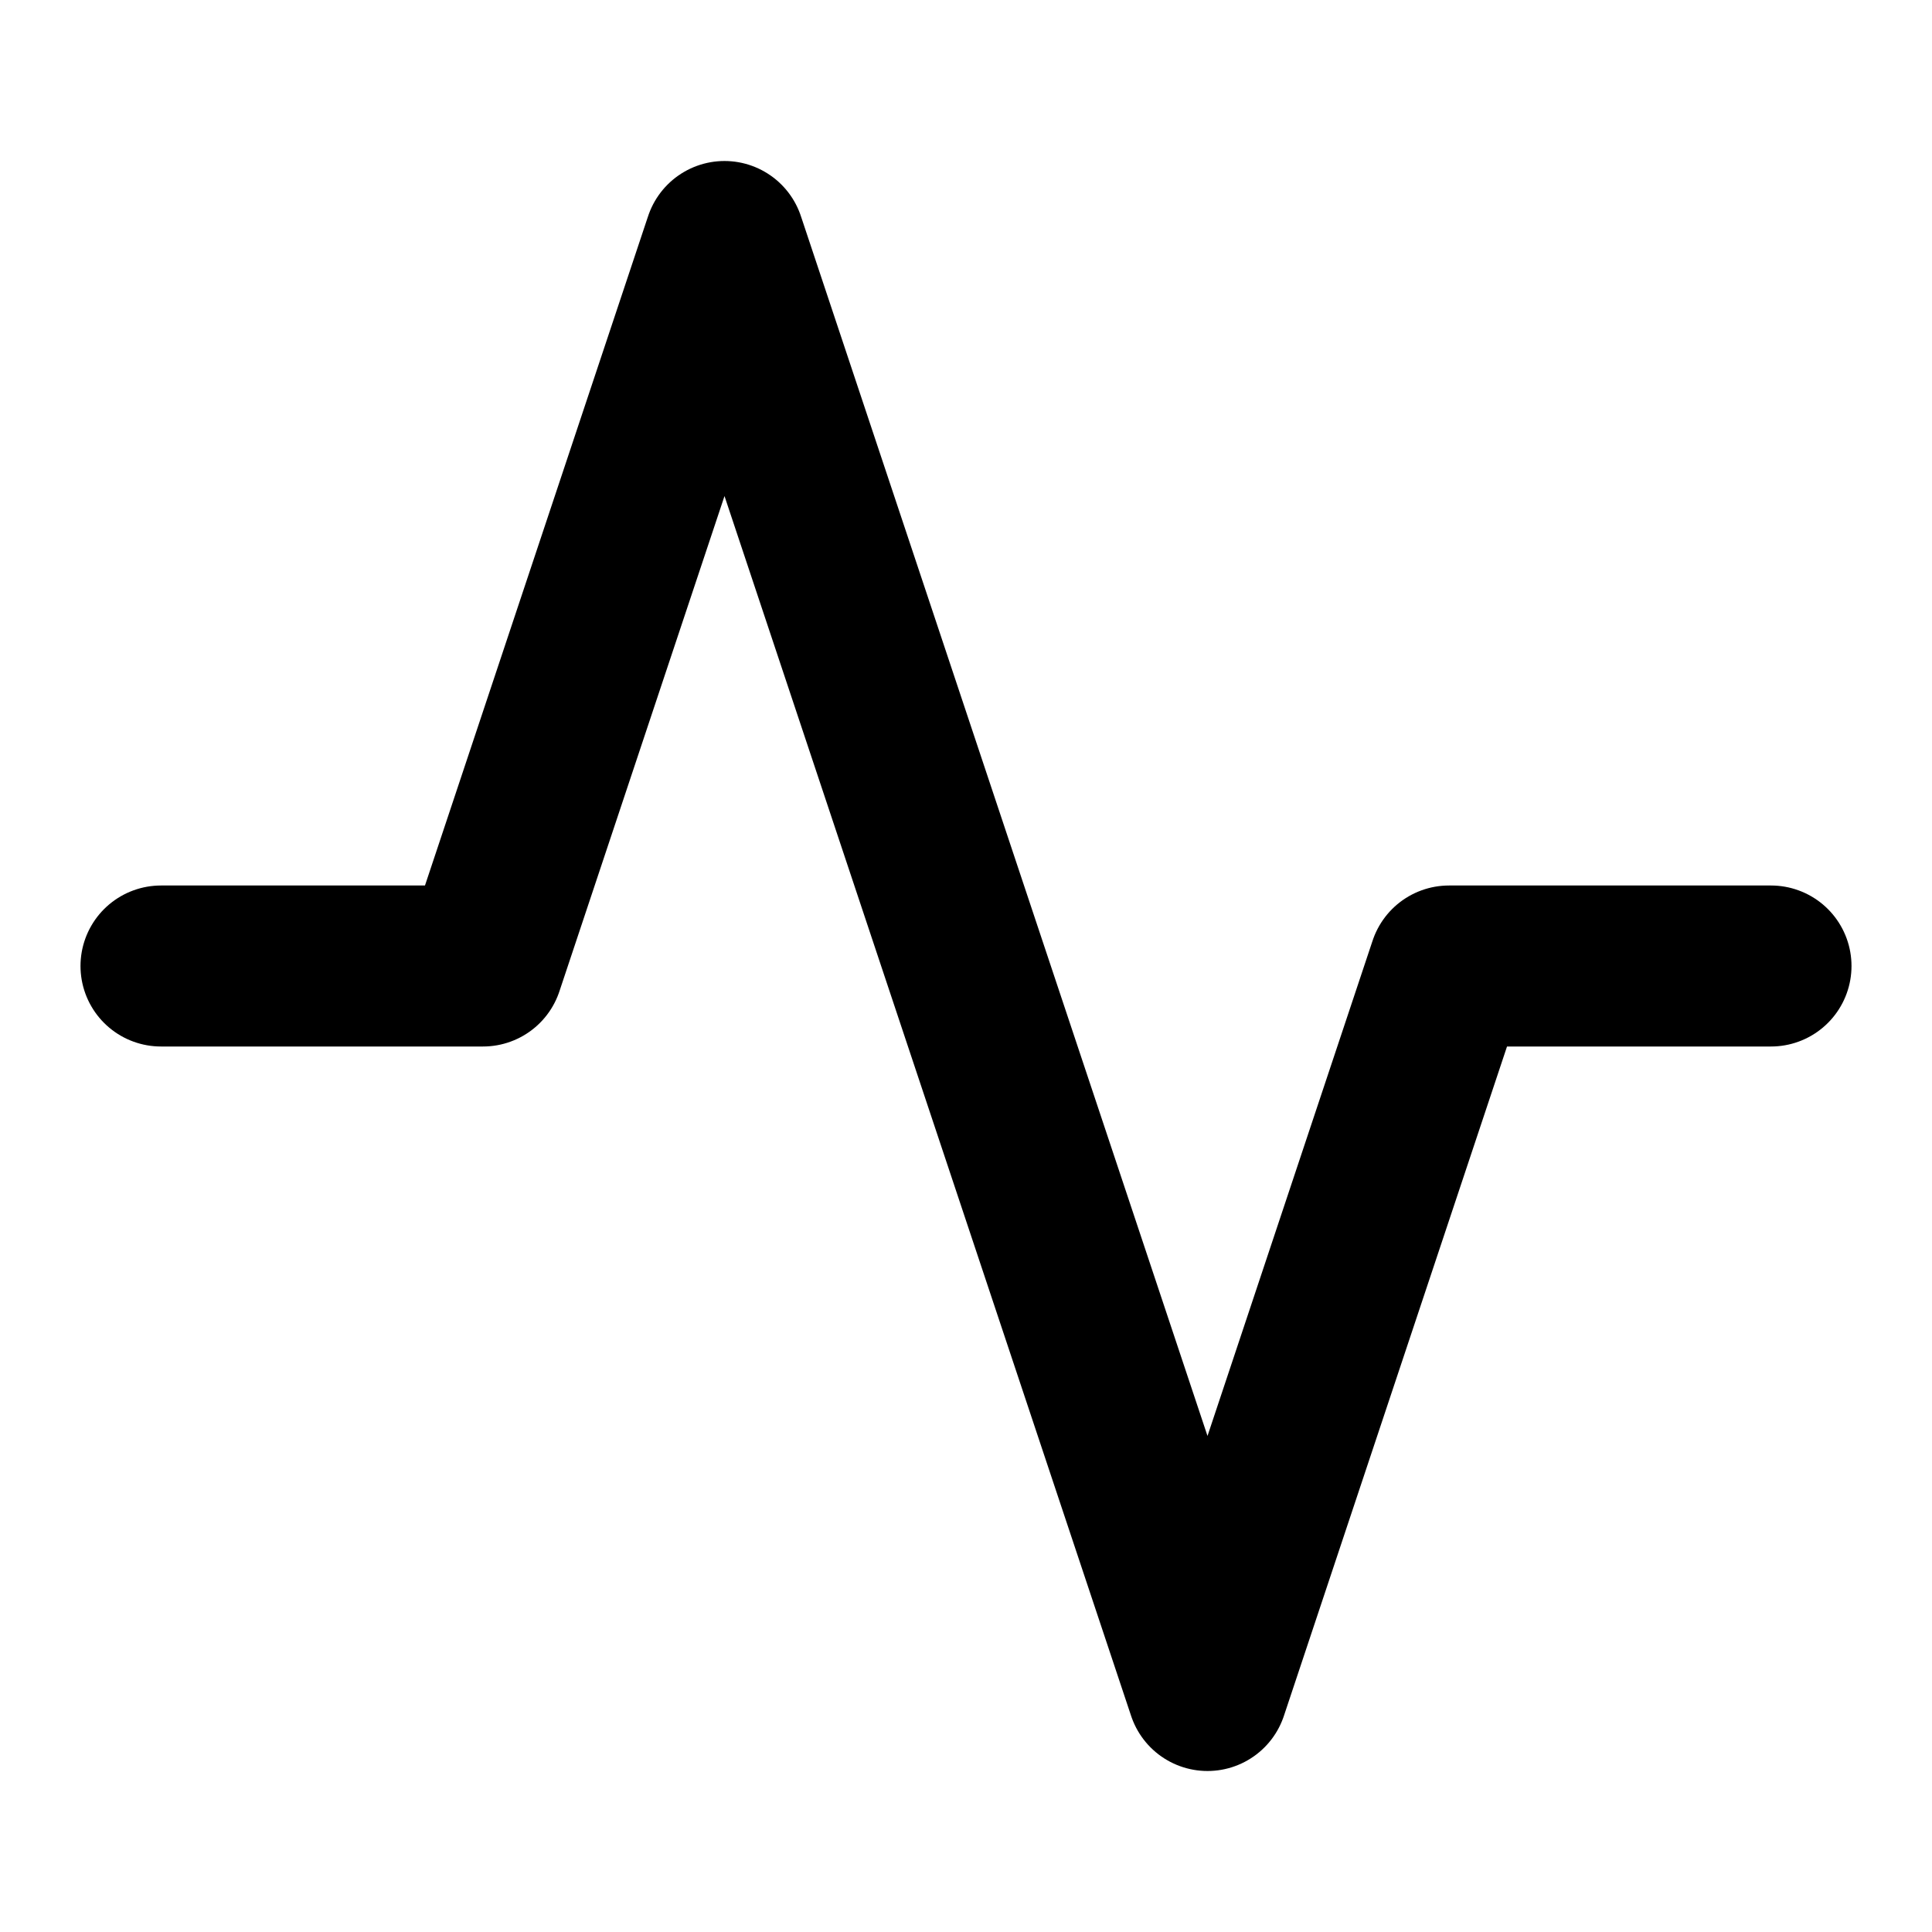
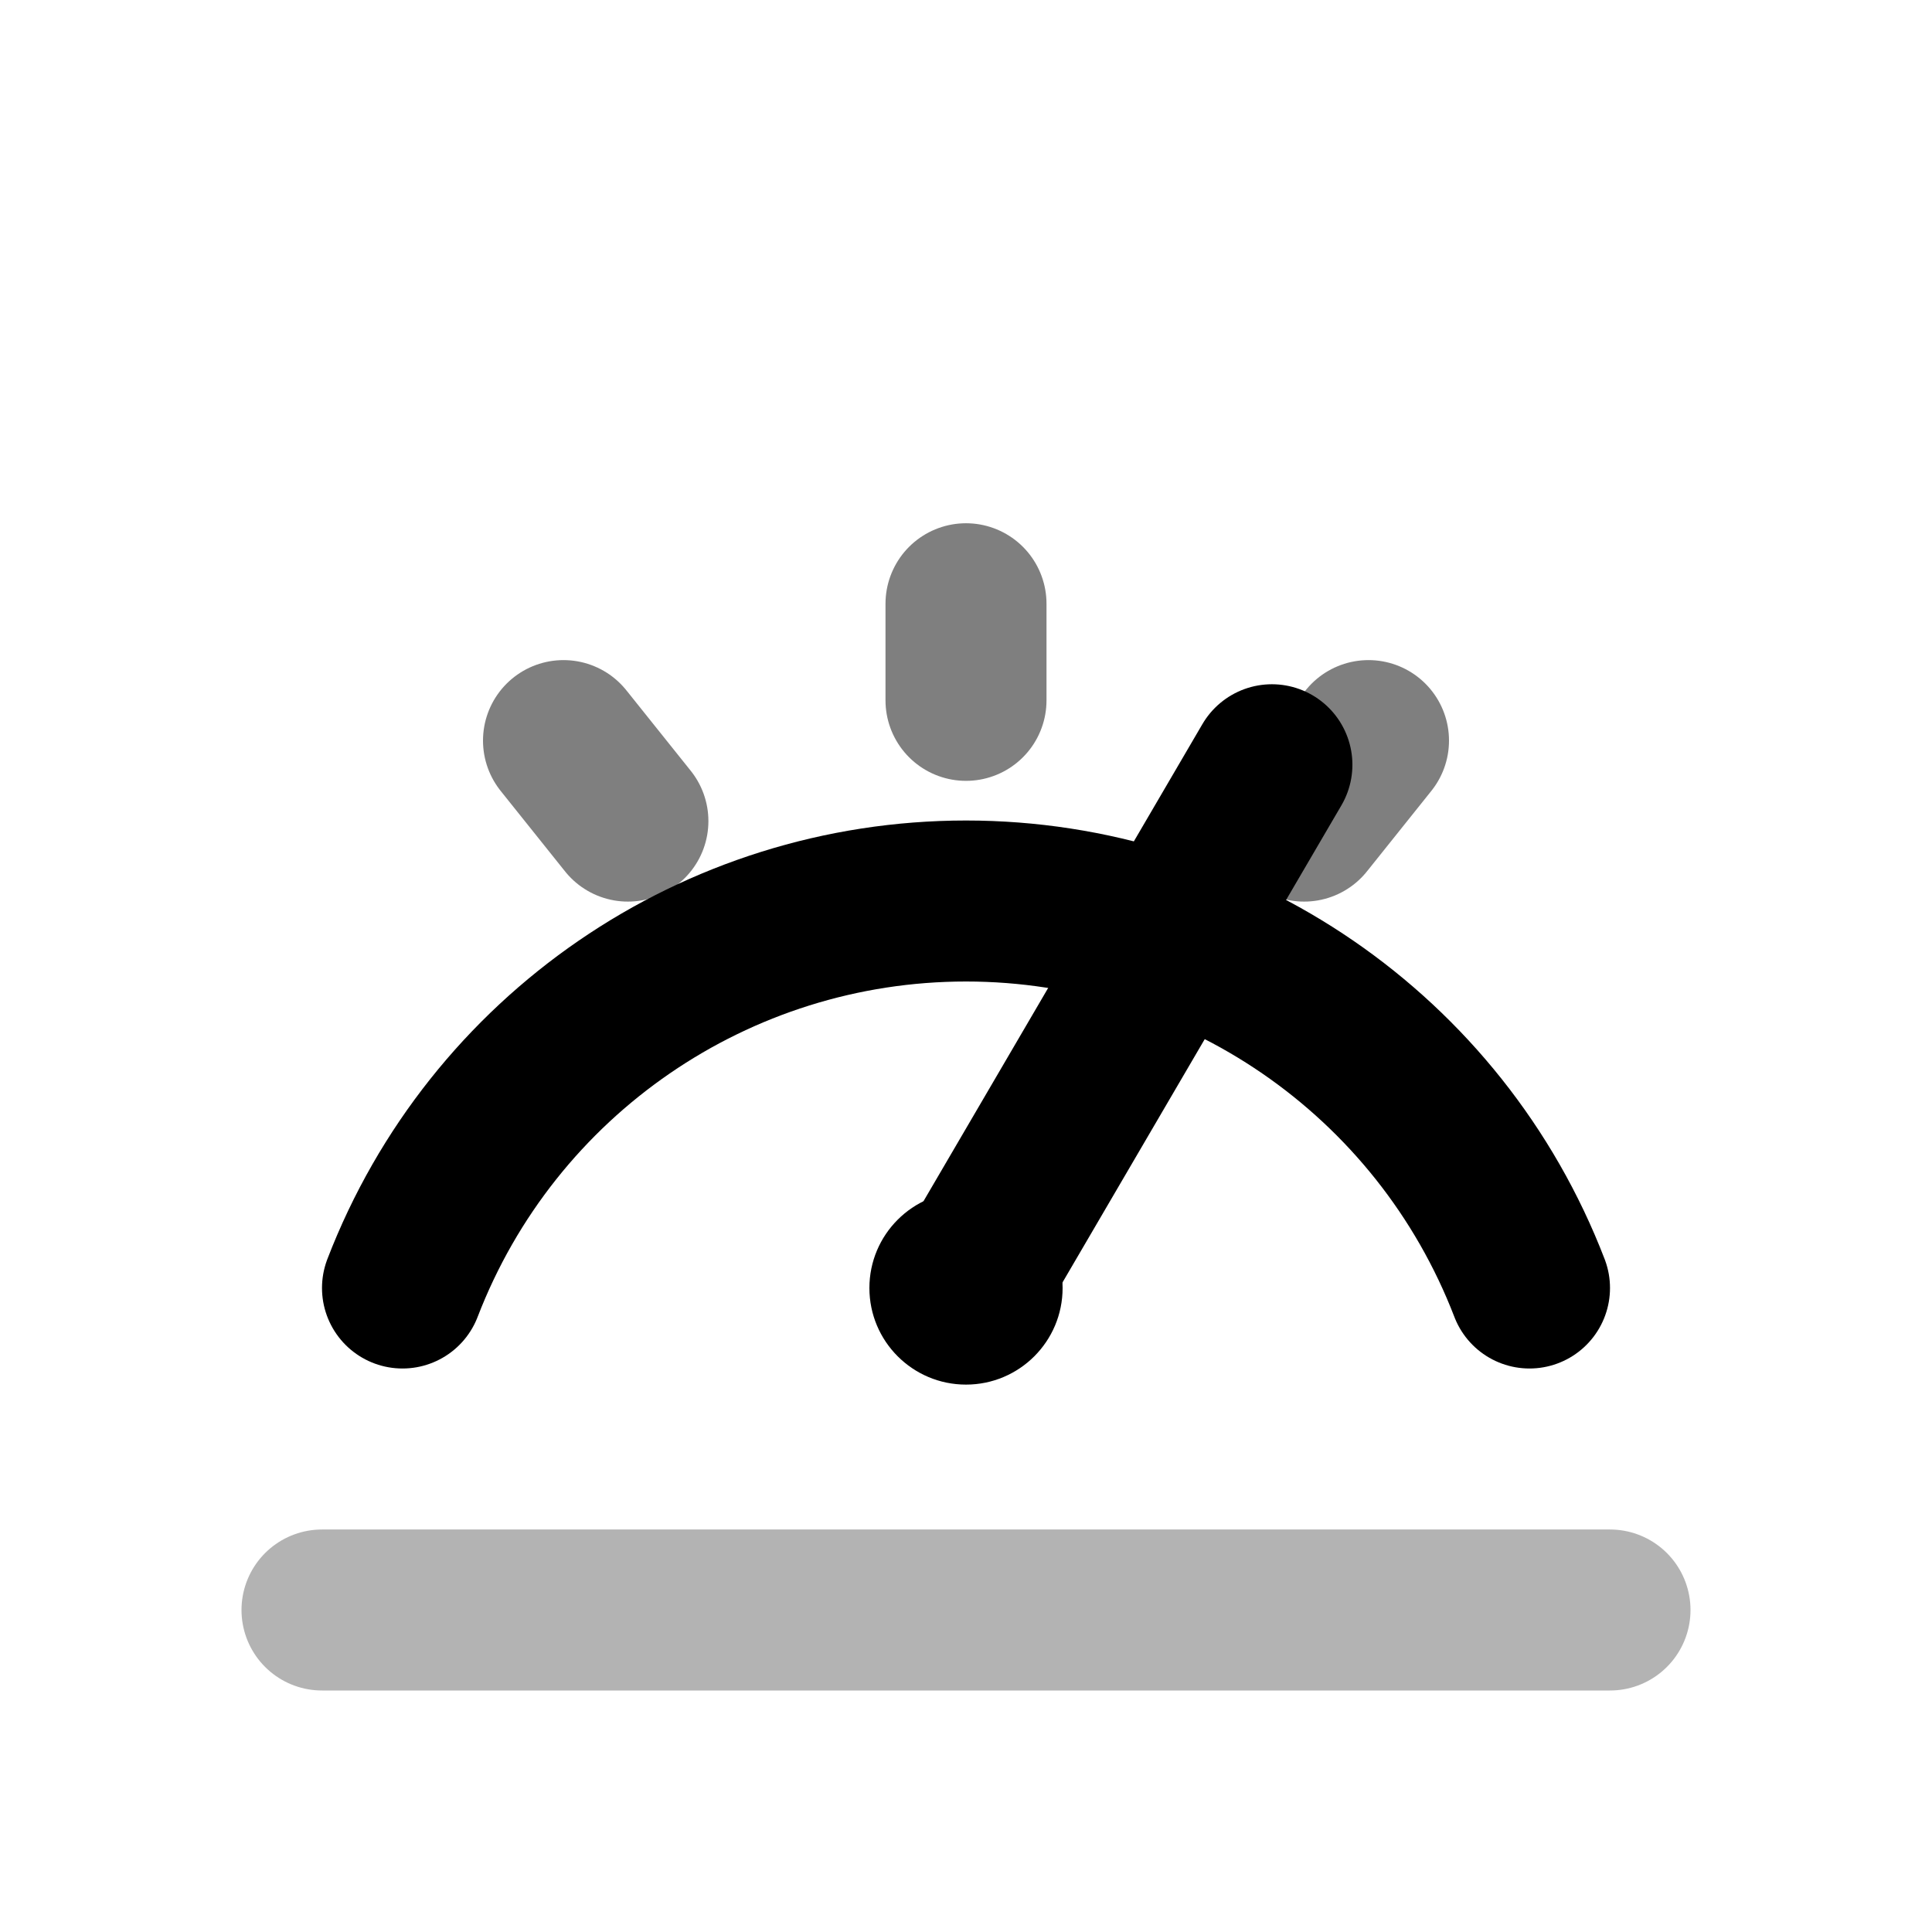
<svg xmlns="http://www.w3.org/2000/svg" width="24" height="24" viewBox="0 0 24 24" fill="none" stroke="currentColor" stroke-width="2" stroke-linecap="round" stroke-linejoin="round">
-   <polyline points="22 12 18 12 15 21 9 3 6 12 2 12" />
+   <path d="M5 16A7.5 7.5 0 0 1 19 16" />
+   <line x1="12" y1="16" x2="15.8" y2="9.5" />
+   <circle cx="12" cy="16" r="1.2" fill="currentColor" stroke="none" />
+   <line x1="7" y1="9.2" x2="7.8" y2="10.2" opacity="0.5" />
+   <line x1="12" y1="7.5" x2="12" y2="8.7" opacity="0.5" />
+   <line x1="17" y1="9.2" x2="16.2" y2="10.2" opacity="0.5" />
+   <line x1="4" y1="20" x2="20" y2="20" opacity="0.3" />
</svg>
